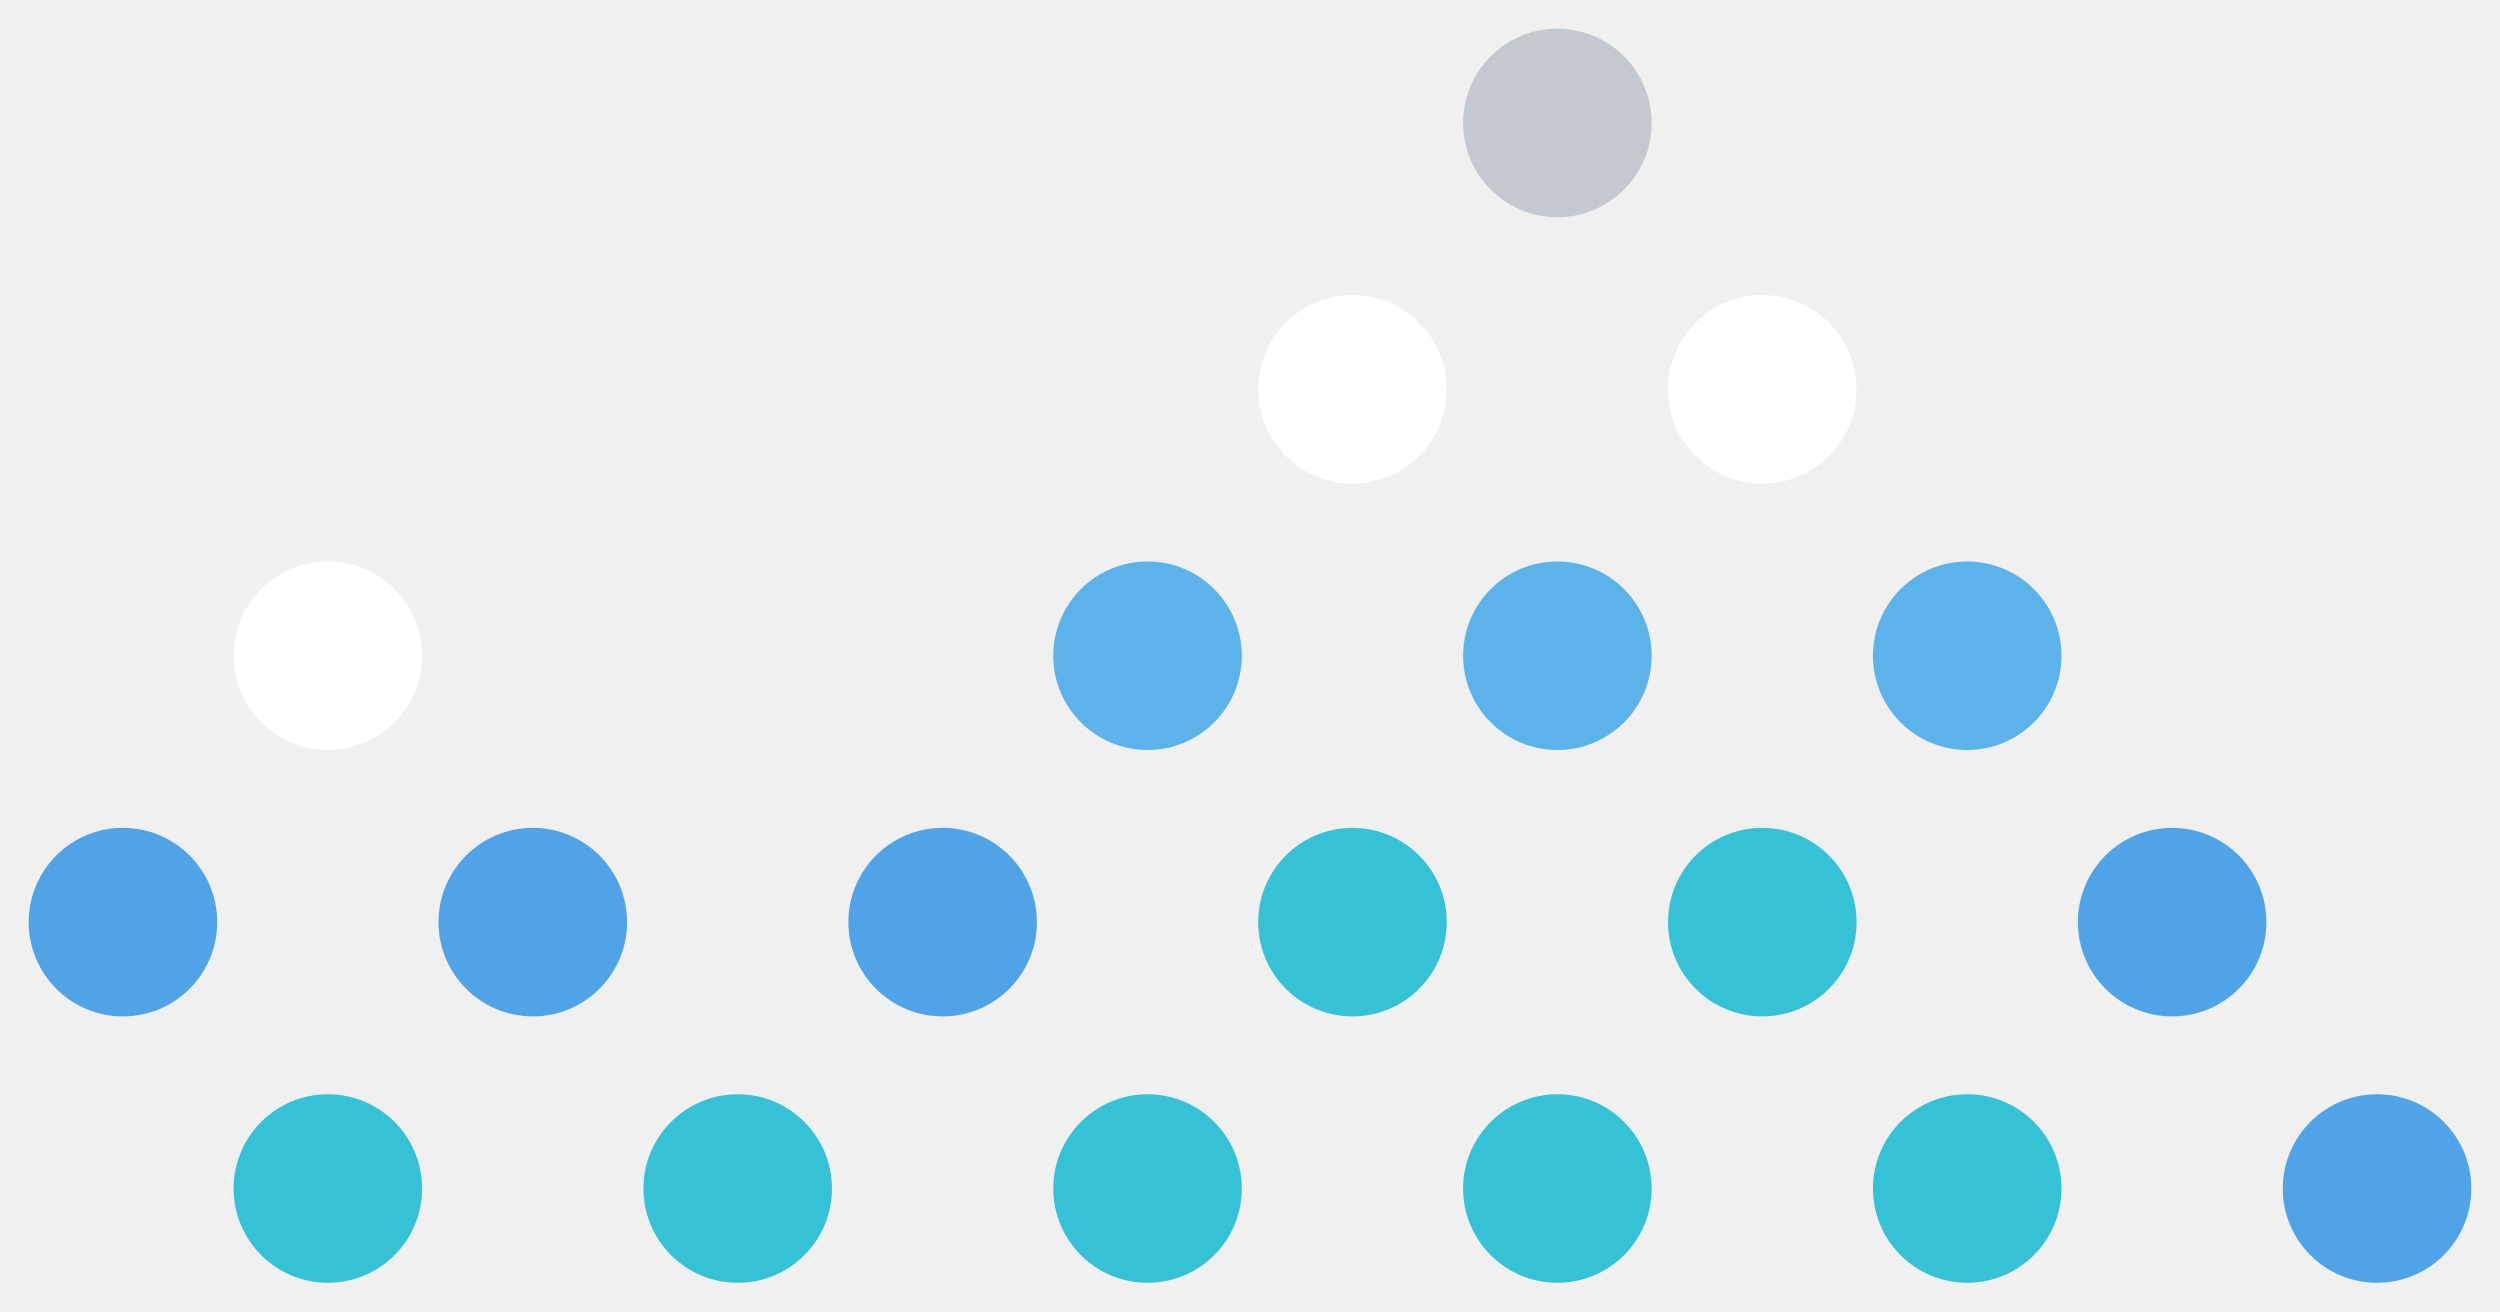
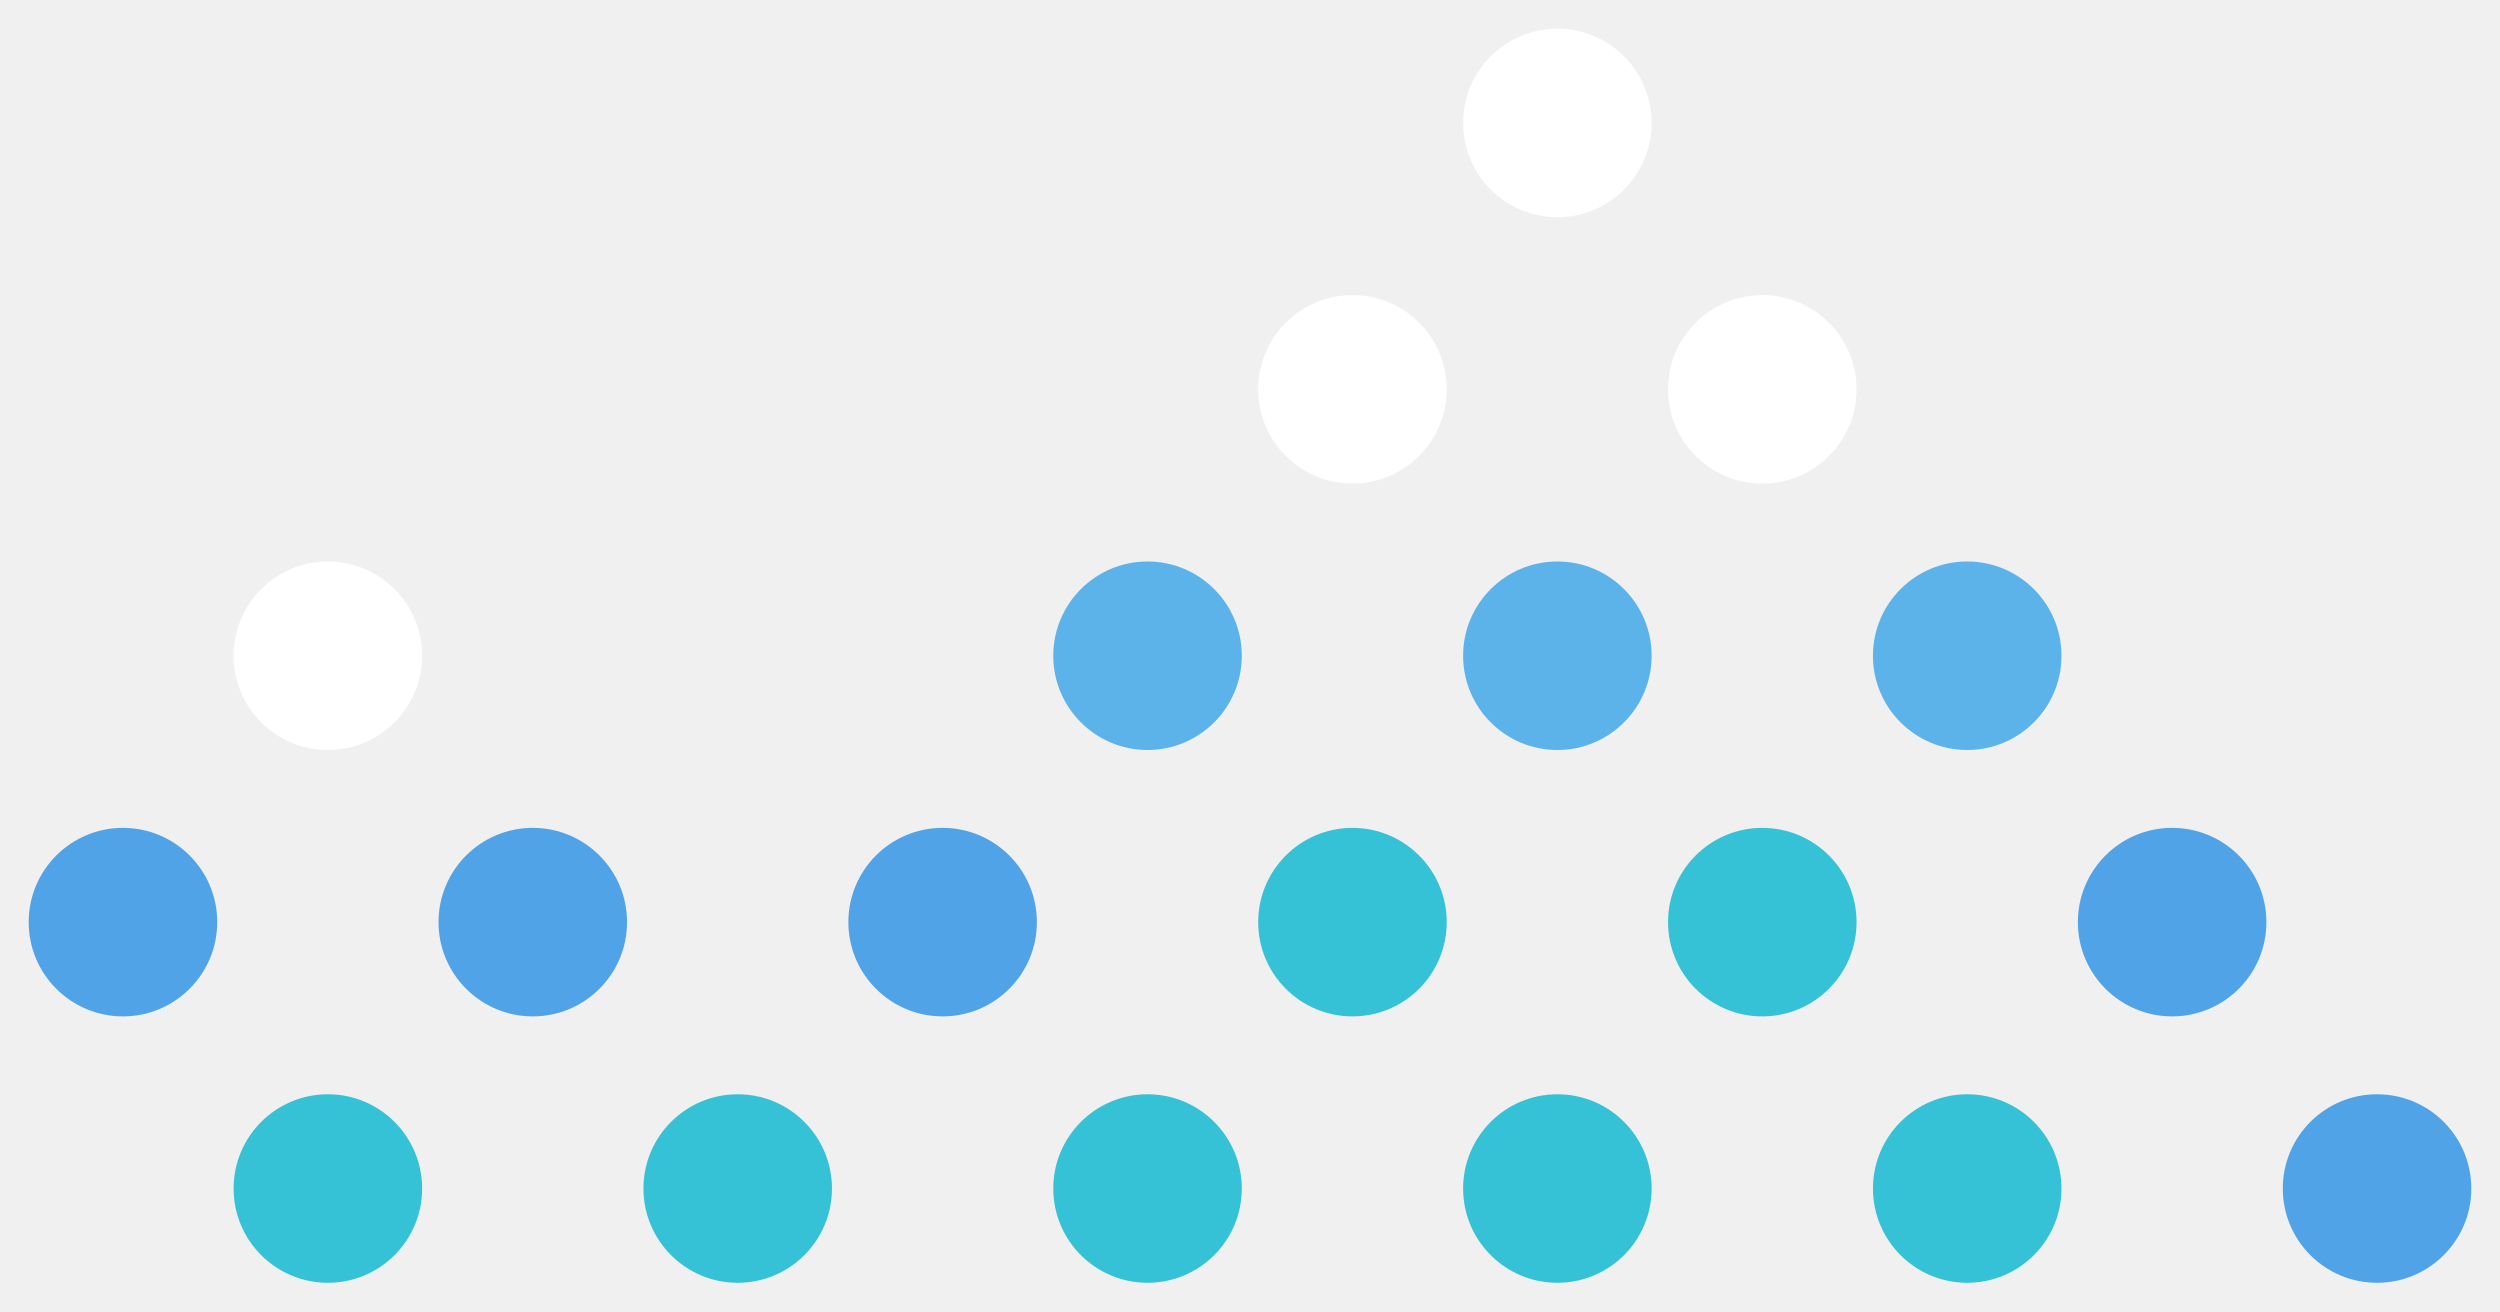
<svg xmlns="http://www.w3.org/2000/svg" viewBox="0 0 122 64" width="488" height="256">
-   <circle cx="76" cy="6" r="4.6" fill="#c4c9cf" />
+   <circle cx="76" cy="6" r="4.6" fill="#ffffff" />
  <circle cx="66" cy="19" r="4.6" fill="#ffffff" />
  <circle cx="86" cy="19" r="4.6" fill="#ffffff" />
  <circle cx="16" cy="32" r="4.6" fill="#ffffff" />
  <circle cx="56" cy="32" r="4.6" fill="#5cb3ea" />
  <circle cx="76" cy="32" r="4.6" fill="#5cb3ea" />
  <circle cx="96" cy="32" r="4.6" fill="#5cb3ea" />
  <circle cx="6" cy="45" r="4.6" fill="#4fa3e6" />
  <circle cx="26" cy="45" r="4.6" fill="#4fa3e6" />
  <circle cx="46" cy="45" r="4.6" fill="#4fa3e6" />
  <circle cx="66" cy="45" r="4.6" fill="#36c2d6" />
  <circle cx="86" cy="45" r="4.6" fill="#36c2d6" />
  <circle cx="106" cy="45" r="4.6" fill="#4fa3e6" />
  <circle cx="16" cy="58" r="4.6" fill="#36c2d6" />
  <circle cx="36" cy="58" r="4.6" fill="#36c2d6" />
  <circle cx="56" cy="58" r="4.6" fill="#36c2d6" />
  <circle cx="76" cy="58" r="4.6" fill="#36c2d6" />
  <circle cx="96" cy="58" r="4.6" fill="#36c2d6" />
  <circle cx="116" cy="58" r="4.6" fill="#4fa3e6" />
</svg>
